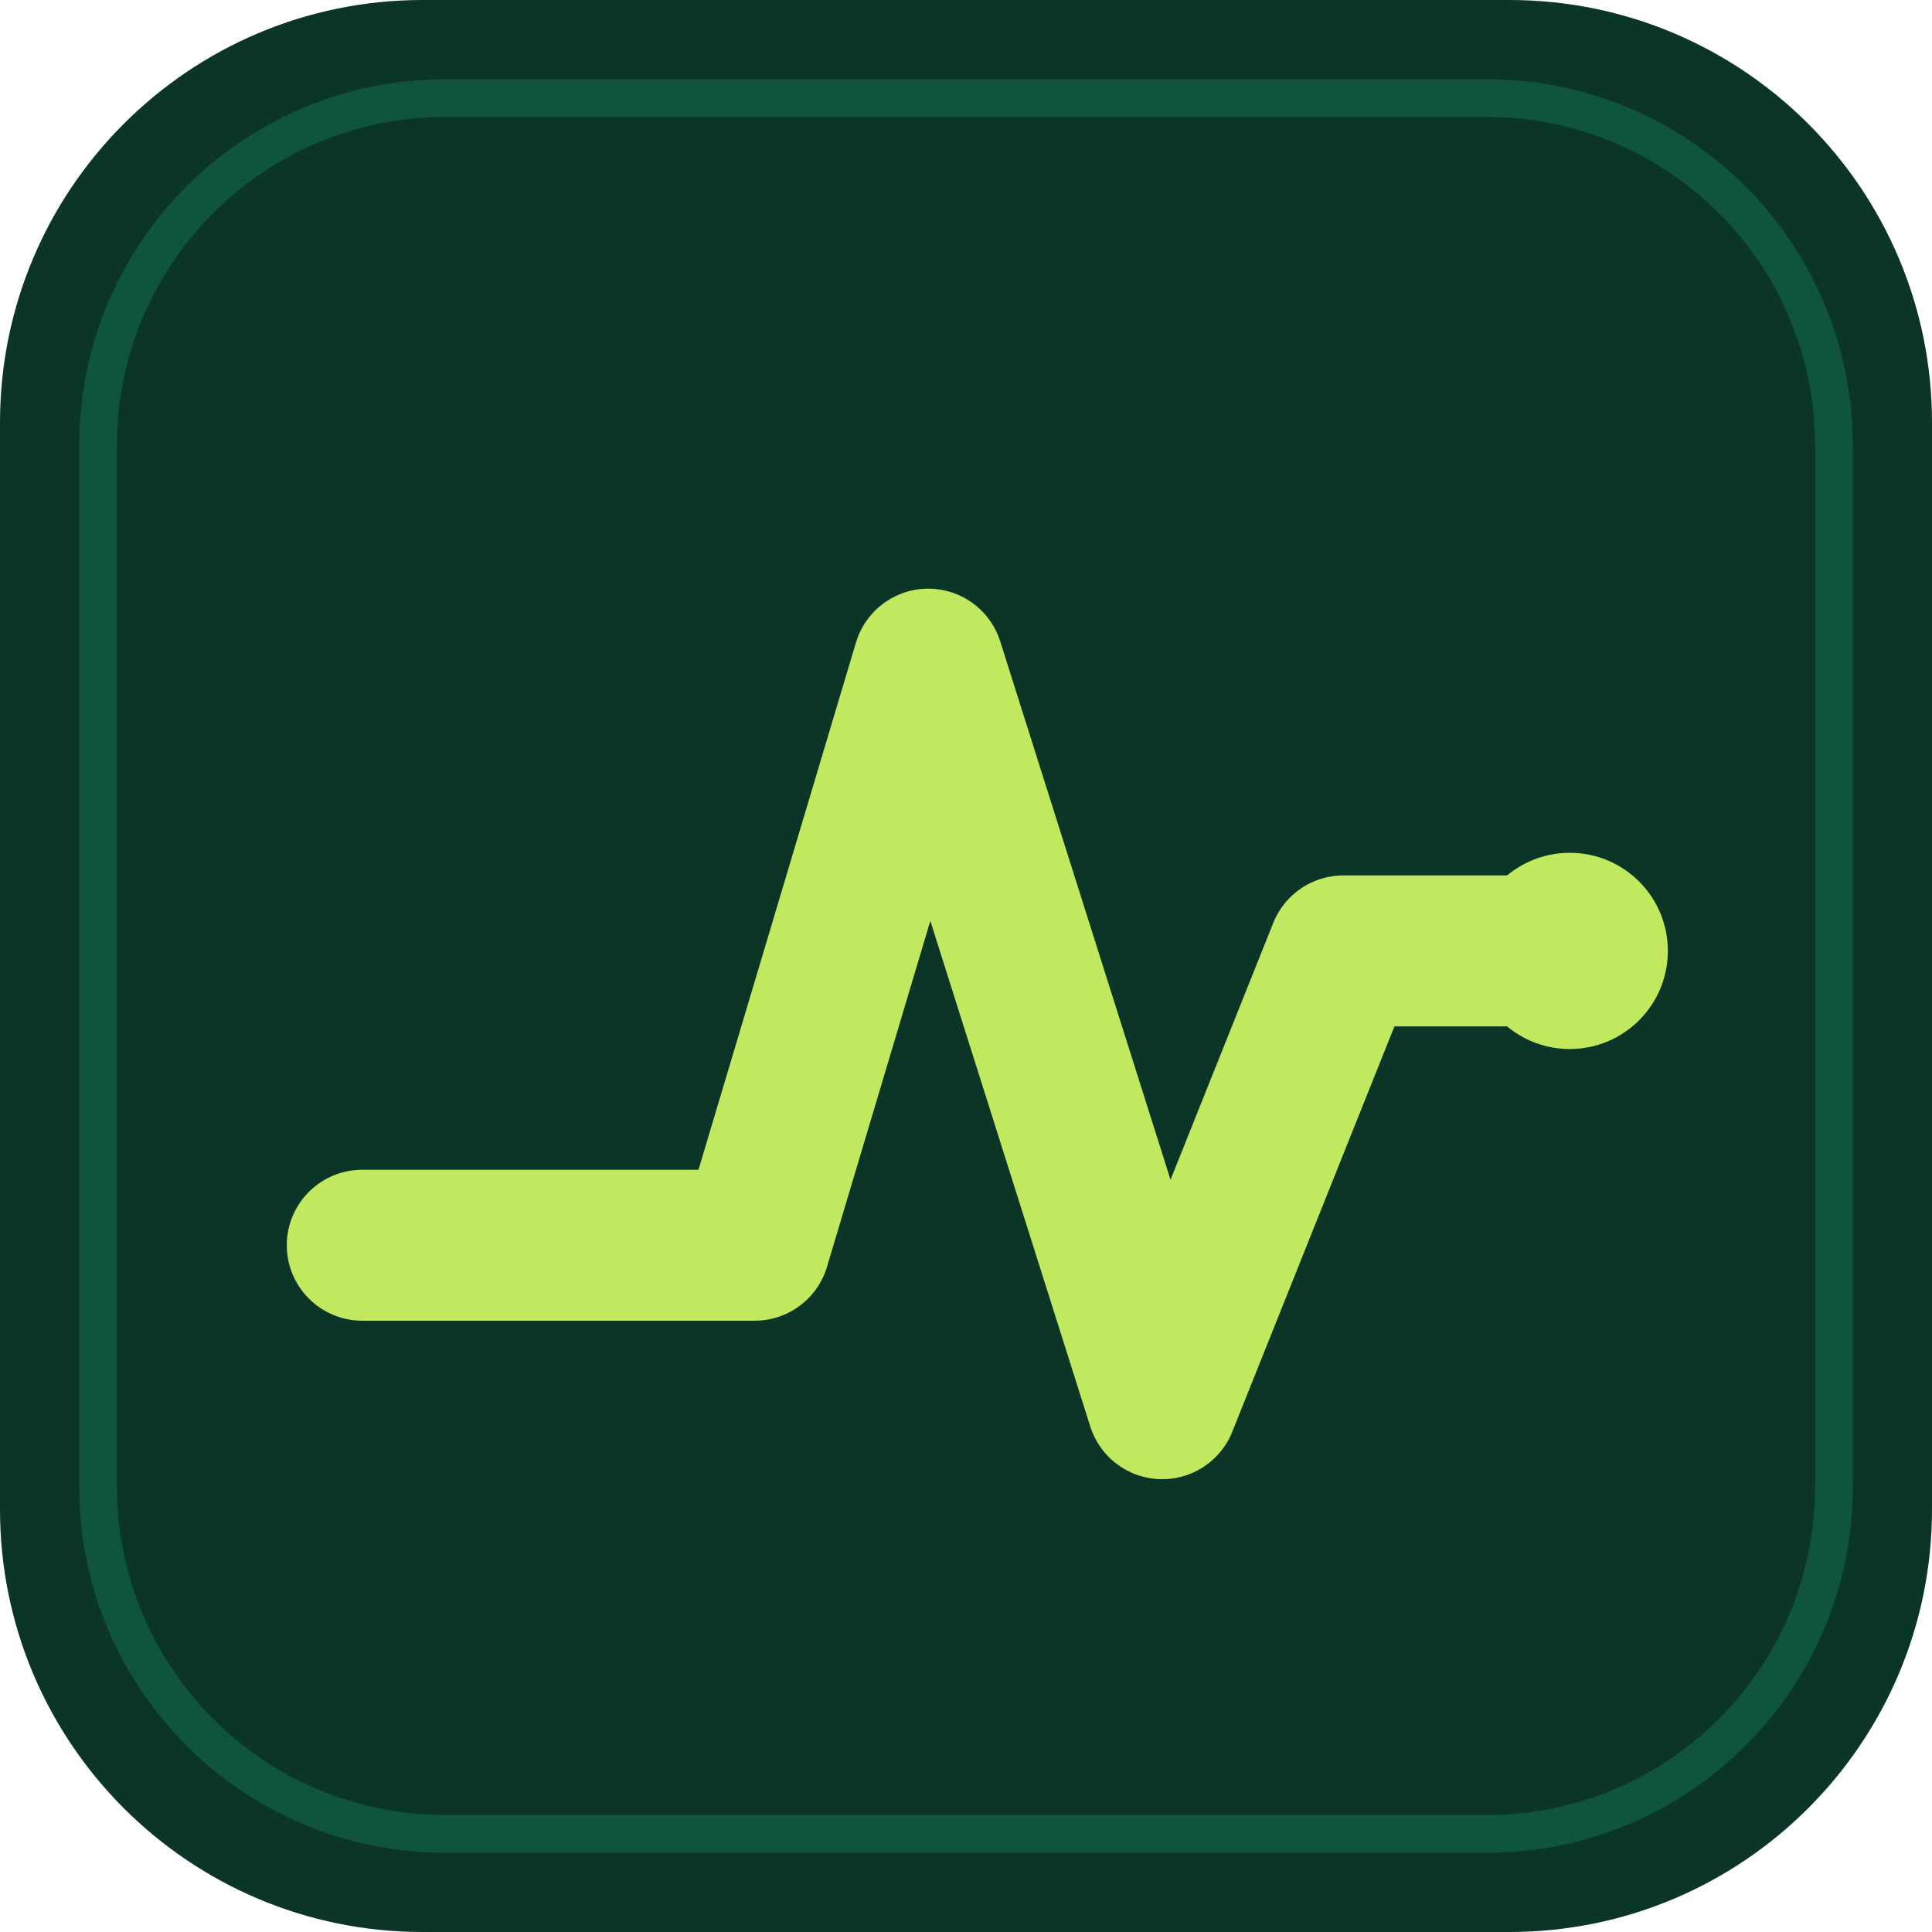
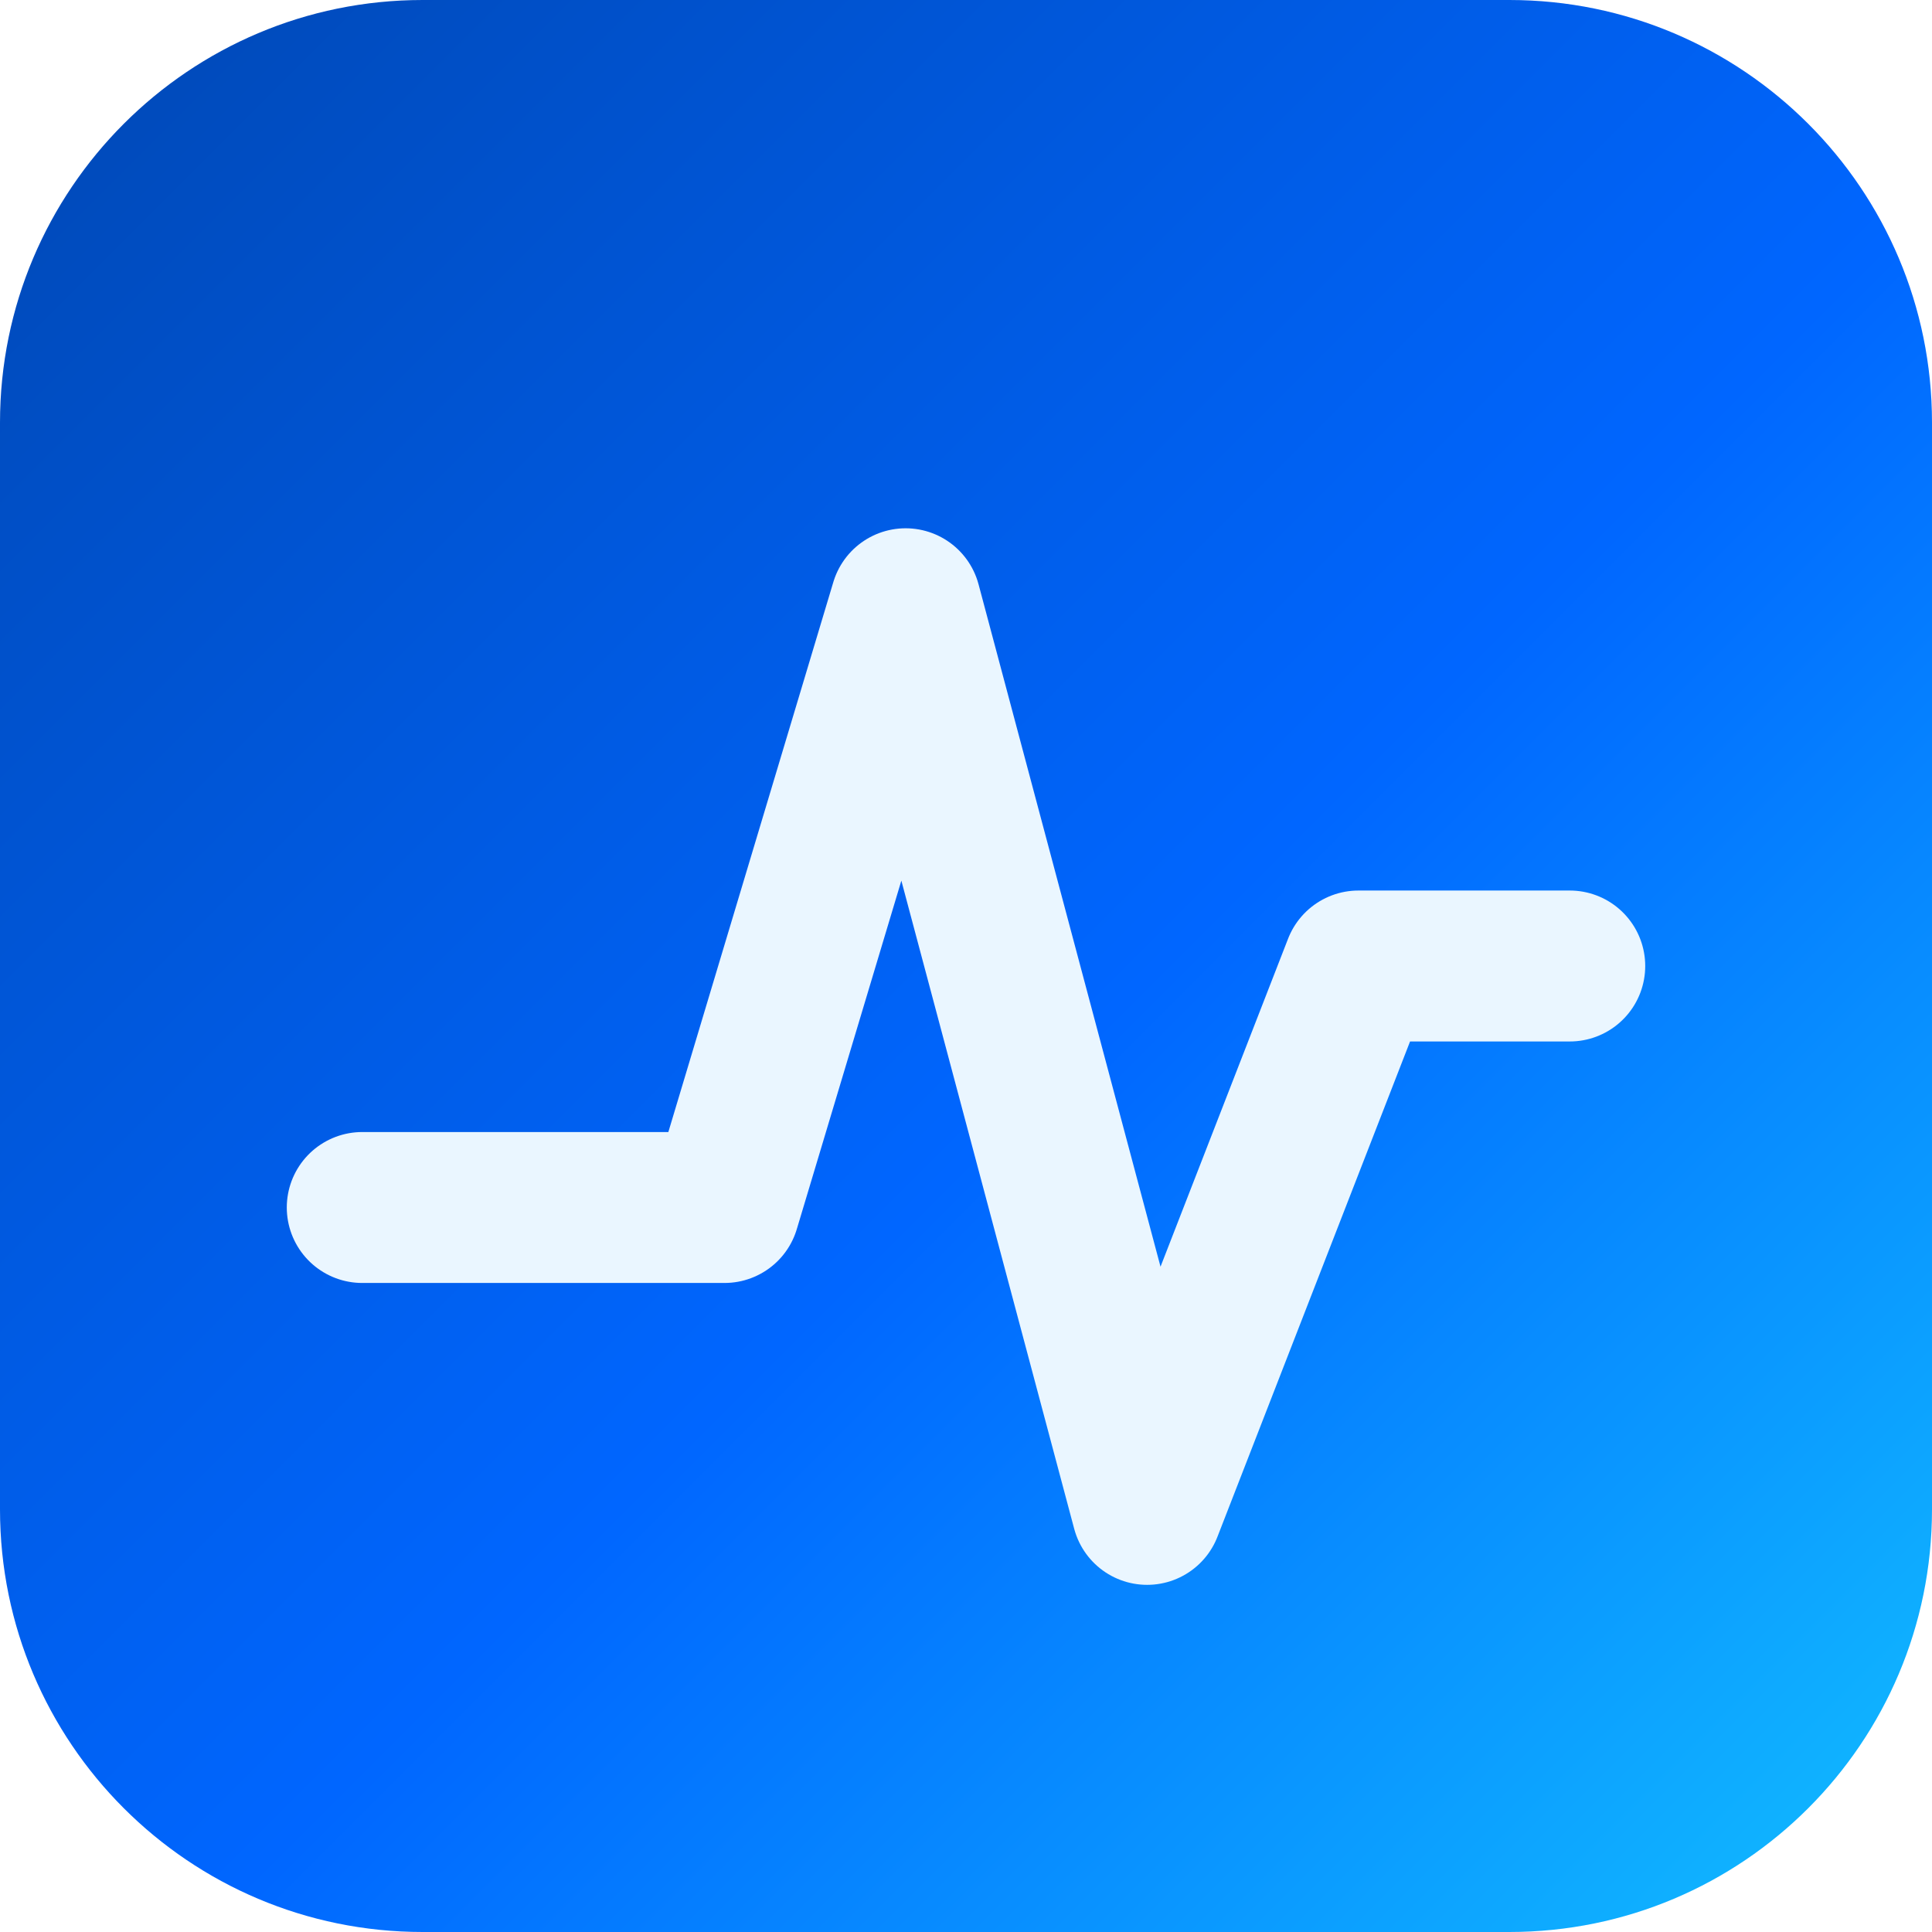
<svg xmlns="http://www.w3.org/2000/svg" viewBox="0 0 512 512">
-   <rect width="512" height="512" rx="112" fill="#0A3527" />
-   <rect x="26" y="26" width="460" height="460" rx="92" fill="none" stroke="#0F553D" stroke-width="10" />
-   <path d="M96 330 L200 330 L246 176 L308 372 L356 252 L416 252" fill="none" stroke="#C0E95F" stroke-width="40" stroke-linecap="round" stroke-linejoin="round" />
-   <circle cx="416" cy="252" r="26" fill="#C0E95F" />
+   <defs>
+     <linearGradient id="g" x1="0" y1="0" x2="1" y2="1">
+       <stop offset="0" stop-color="#0047B3" />
+       <stop offset="0.55" stop-color="#0066FF" />
+       <stop offset="1" stop-color="#12BFFF" />
+     </linearGradient>
+   </defs>
+   <rect width="512" height="512" rx="112" fill="url(#g)" />
+   <path d="M96 320 H192 L240 160 L304 400 L360 256 H416" fill="none" stroke="#EAF6FF" stroke-width="40" stroke-linecap="round" stroke-linejoin="round" />
</svg>
